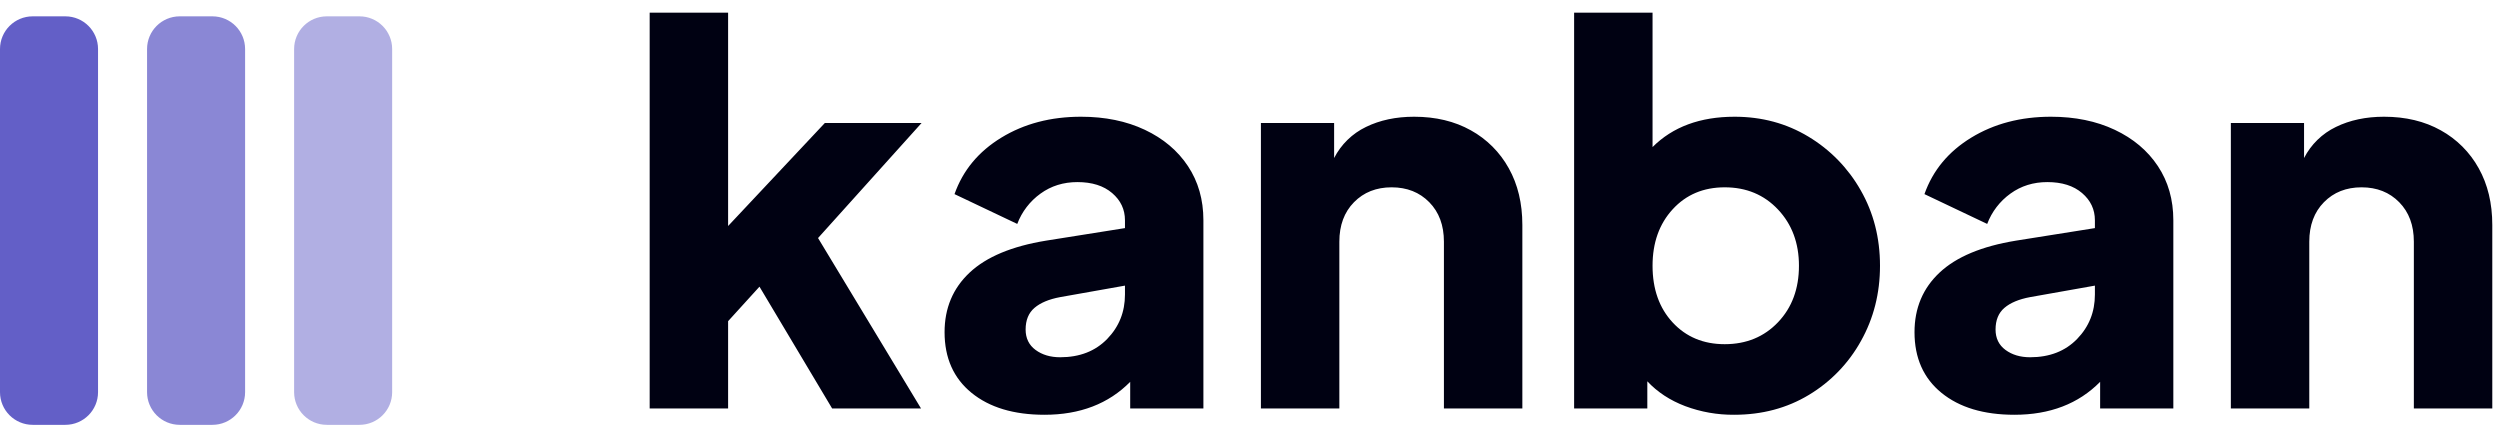
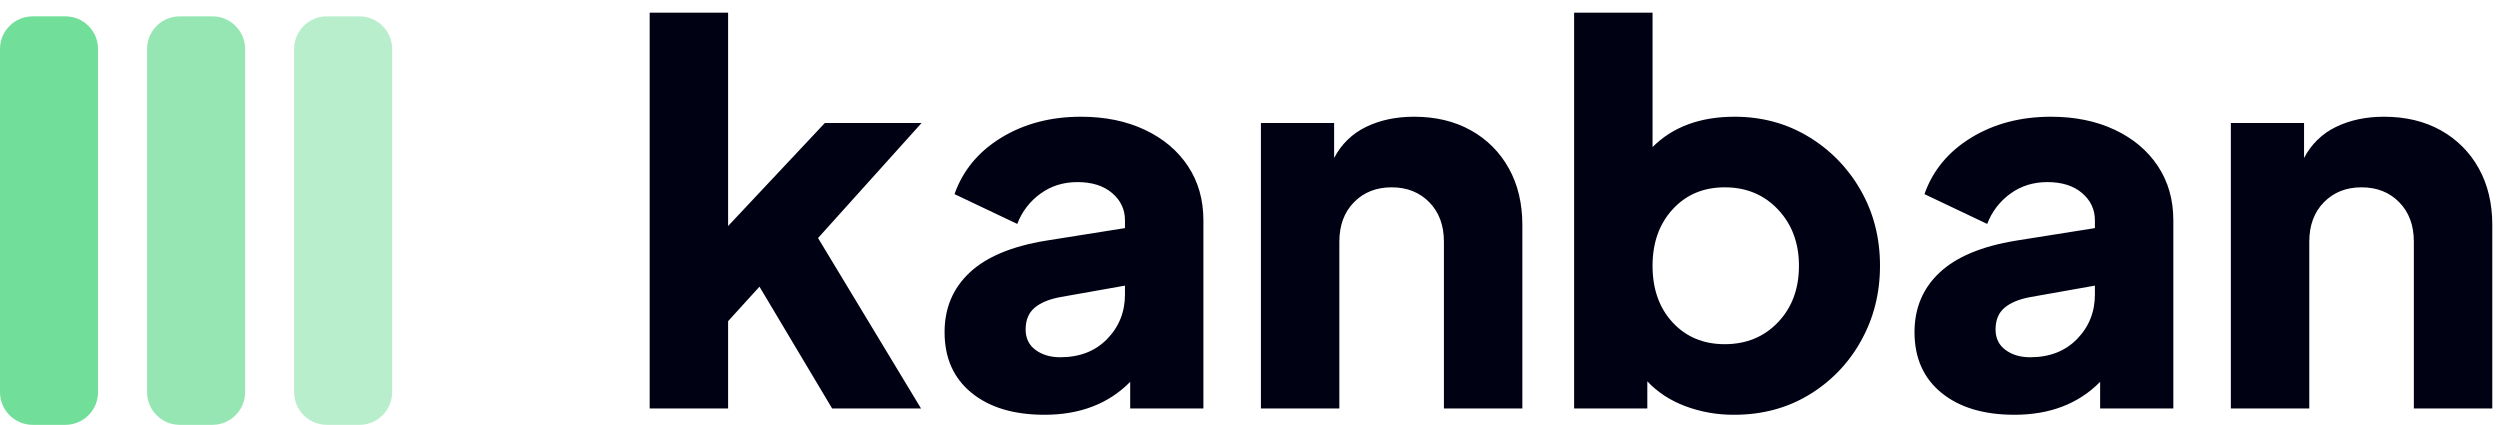
<svg xmlns="http://www.w3.org/2000/svg" width="153" height="26">
  <g fill="none" fill-rule="evenodd">
    <path d="M44.56 25v-5.344l1.92-2.112L50.928 25h5.44l-6.304-10.432 6.336-7.04h-5.92l-5.92 6.304V.776h-4.8V25h4.8Zm19.36.384c2.176 0 3.925-.672 5.248-2.016V25h4.48V13.48c0-1.259-.315-2.363-.944-3.312-.63-.95-1.51-1.69-2.64-2.224-1.13-.533-2.432-.8-3.904-.8-1.856 0-3.483.427-4.88 1.28-1.397.853-2.352 2.005-2.864 3.456l3.84 1.824a4.043 4.043 0 0 1 1.424-1.856c.65-.47 1.403-.704 2.256-.704.896 0 1.605.224 2.128.672.523.448.784 1.003.784 1.664v.48l-4.832.768c-2.09.341-3.648.992-4.672 1.952-1.024.96-1.536 2.176-1.536 3.648 0 1.579.55 2.816 1.648 3.712 1.099.896 2.587 1.344 4.464 1.344Zm.96-3.52c-.597 0-1.099-.15-1.504-.448-.405-.299-.608-.715-.608-1.248 0-.576.181-1.019.544-1.328.363-.31.885-.528 1.568-.656l3.968-.704v.544c0 1.067-.363 1.973-1.088 2.72-.725.747-1.685 1.12-2.88 1.12ZM81.968 25V14.792c0-1.003.299-1.808.896-2.416.597-.608 1.365-.912 2.304-.912.939 0 1.707.304 2.304.912.597.608.896 1.413.896 2.416V25h4.8V13.768c0-1.323-.277-2.48-.832-3.472a5.918 5.918 0 0 0-2.32-2.32c-.992-.555-2.15-.832-3.472-.832-1.11 0-2.09.208-2.944.624a4.27 4.27 0 0 0-1.952 1.904V7.528h-4.48V25h4.8Zm24.16.384c1.707 0 3.232-.405 4.576-1.216a8.828 8.828 0 0 0 3.184-3.296c.779-1.387 1.168-2.923 1.168-4.608 0-1.707-.395-3.248-1.184-4.624a8.988 8.988 0 0 0-3.2-3.28c-1.344-.81-2.848-1.216-4.512-1.216-2.112 0-3.787.619-5.024 1.856V.776h-4.8V25h4.48v-1.664c.619.661 1.392 1.168 2.32 1.52a8.366 8.366 0 0 0 2.992.528Zm-.576-4.32c-1.301 0-2.363-.443-3.184-1.328-.821-.885-1.232-2.043-1.232-3.472 0-1.408.41-2.56 1.232-3.456.821-.896 1.883-1.344 3.184-1.344 1.323 0 2.41.453 3.264 1.36.853.907 1.28 2.053 1.28 3.44 0 1.408-.427 2.56-1.28 3.456-.853.896-1.941 1.344-3.264 1.344Zm17.728 4.32c2.176 0 3.925-.672 5.248-2.016V25h4.48V13.48c0-1.259-.315-2.363-.944-3.312-.63-.95-1.51-1.69-2.64-2.224-1.13-.533-2.432-.8-3.904-.8-1.856 0-3.483.427-4.88 1.28-1.397.853-2.352 2.005-2.864 3.456l3.84 1.824a4.043 4.043 0 0 1 1.424-1.856c.65-.47 1.403-.704 2.256-.704.896 0 1.605.224 2.128.672.523.448.784 1.003.784 1.664v.48l-4.832.768c-2.09.341-3.648.992-4.672 1.952-1.024.96-1.536 2.176-1.536 3.648 0 1.579.55 2.816 1.648 3.712 1.099.896 2.587 1.344 4.464 1.344Zm.96-3.52c-.597 0-1.099-.15-1.504-.448-.405-.299-.608-.715-.608-1.248 0-.576.181-1.019.544-1.328.363-.31.885-.528 1.568-.656l3.968-.704v.544c0 1.067-.363 1.973-1.088 2.72-.725.747-1.685 1.12-2.88 1.12ZM141.328 25V14.792c0-1.003.299-1.808.896-2.416.597-.608 1.365-.912 2.304-.912.939 0 1.707.304 2.304.912.597.608.896 1.413.896 2.416V25h4.8V13.768c0-1.323-.277-2.48-.832-3.472a5.918 5.918 0 0 0-2.32-2.32c-.992-.555-2.15-.832-3.472-.832-1.11 0-2.09.208-2.944.624a4.27 4.27 0 0 0-1.952 1.904V7.528h-4.48V25h4.8Z" fill="#000112" fill-rule="nonzero" />
-     <g transform="translate(0 1)" fill="#635FC7">
+     <g transform="translate(0 1)" fill="#71de99">
      <rect width="6" height="25" rx="2" />
      <rect opacity=".75" x="9" width="6" height="25" rx="2" />
      <rect opacity=".5" x="18" width="6" height="25" rx="2" />
    </g>
  </g>
</svg>
